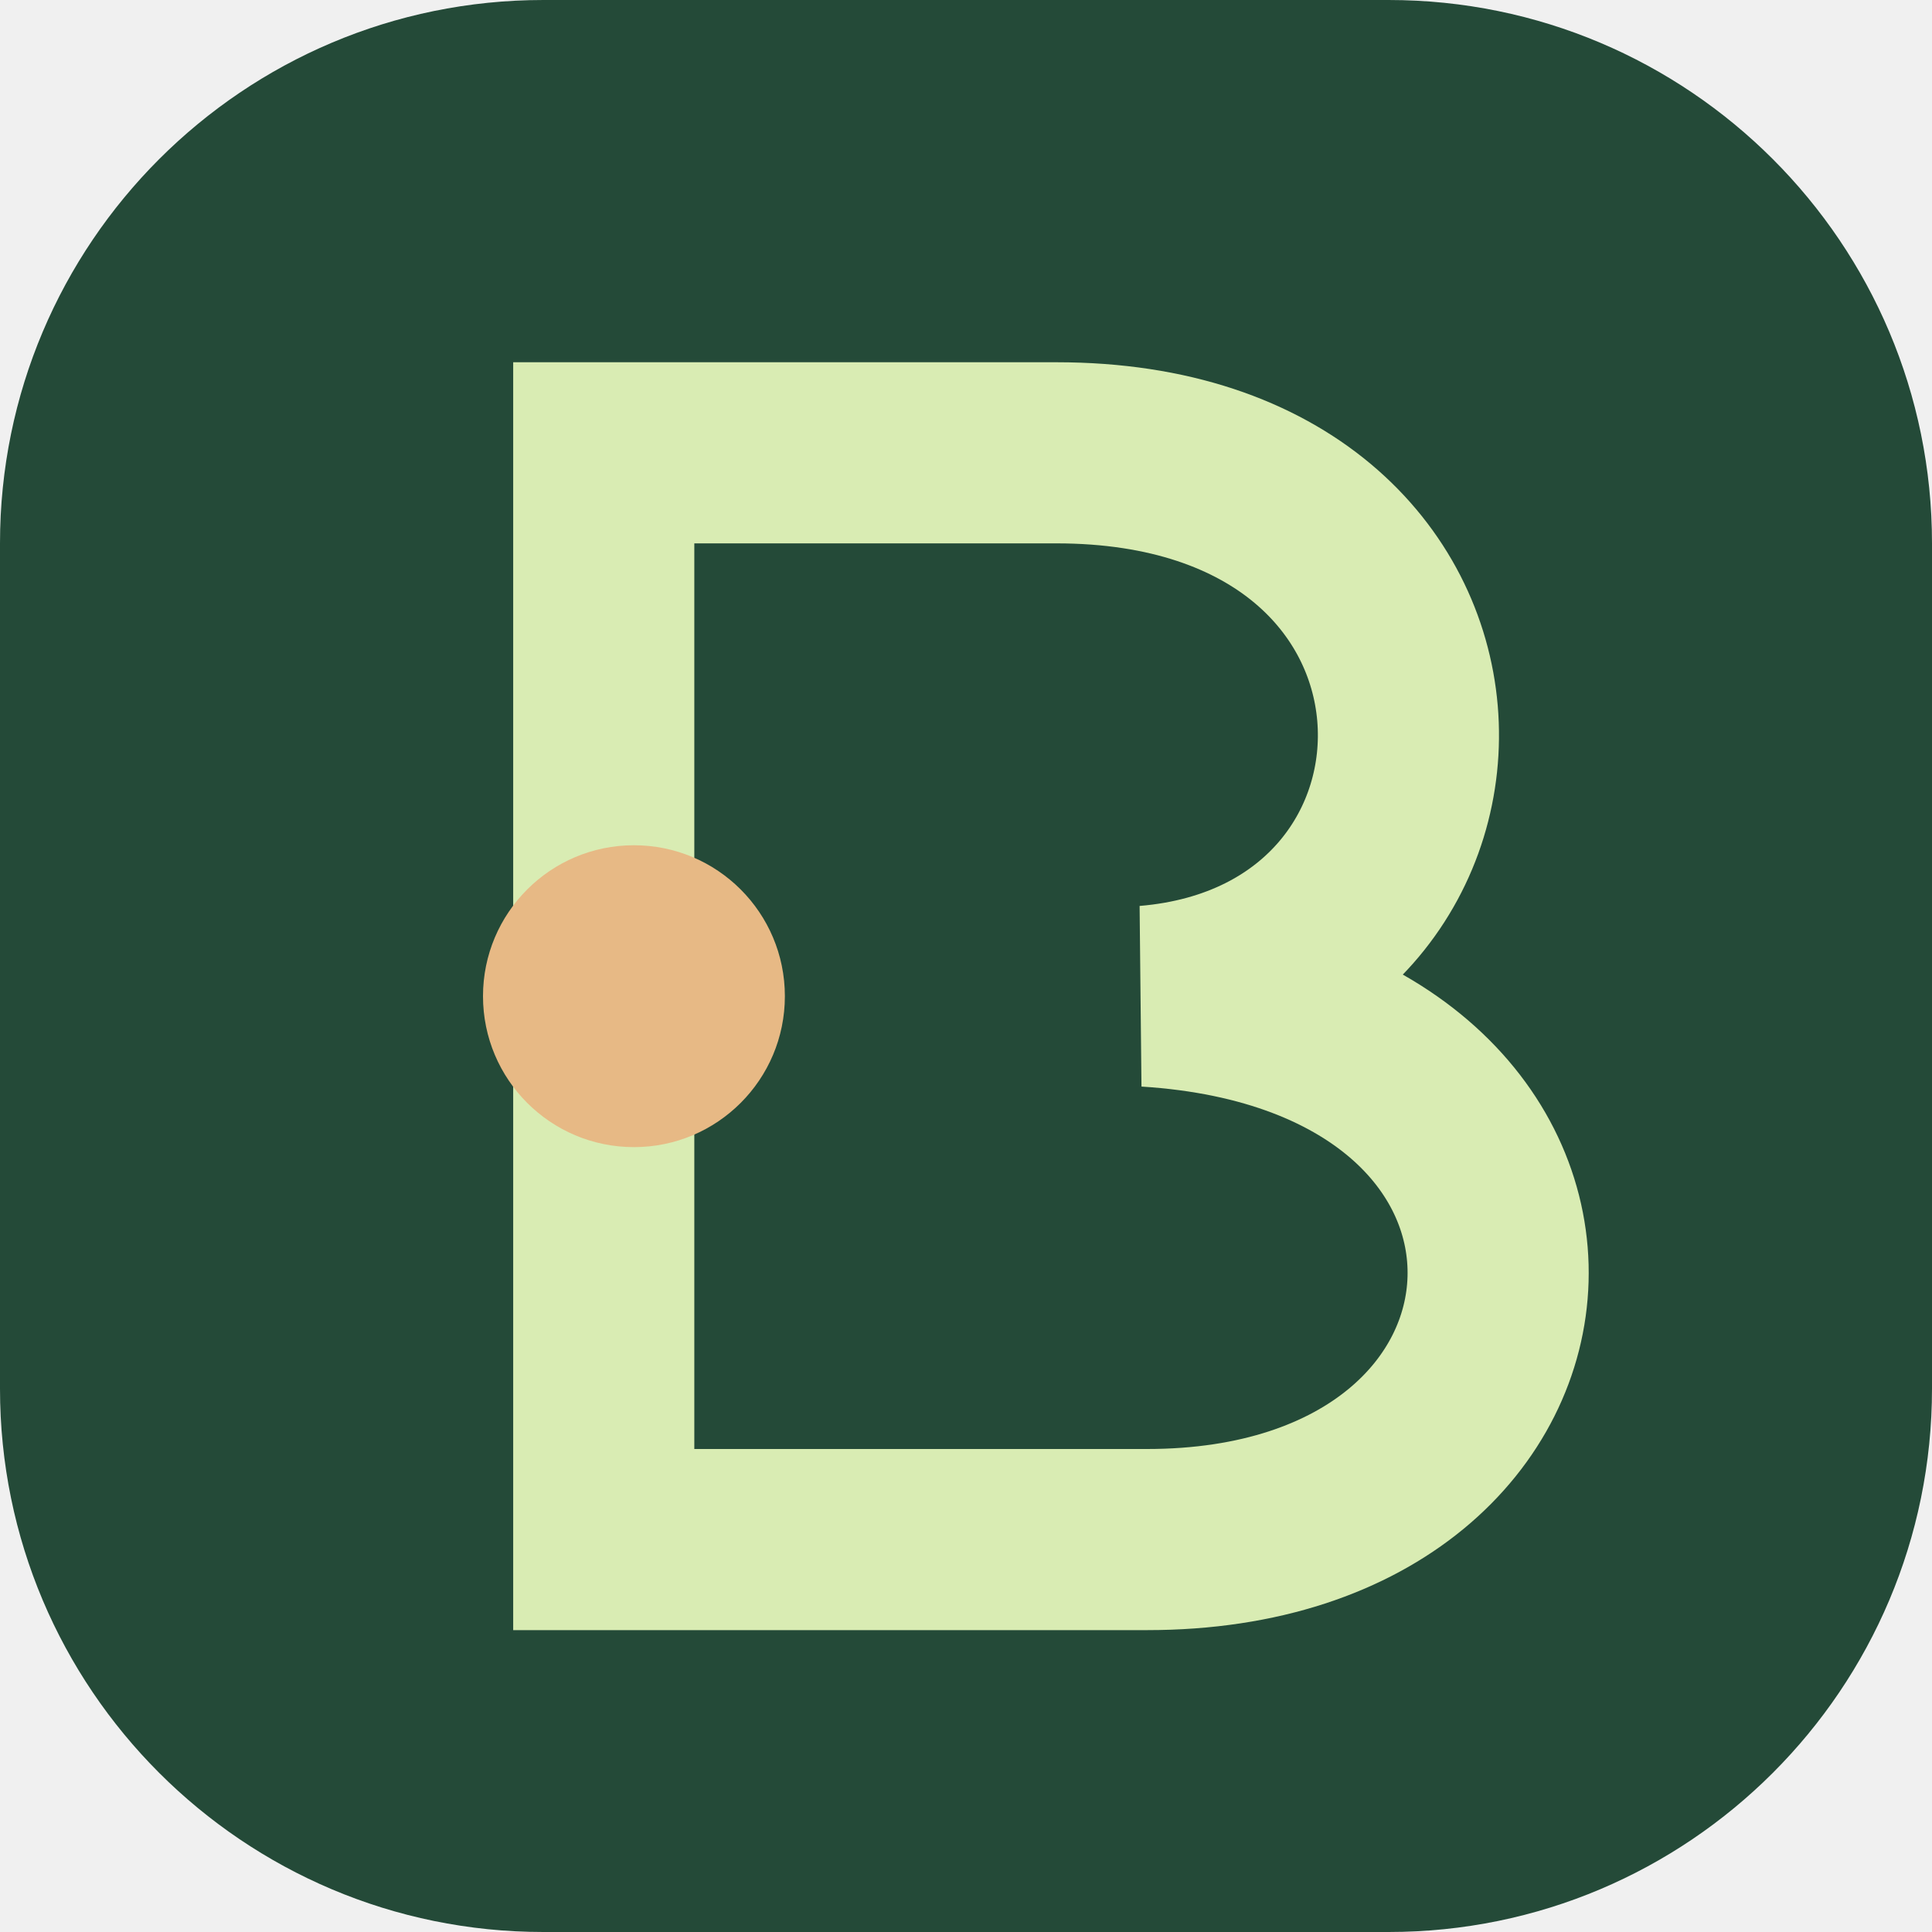
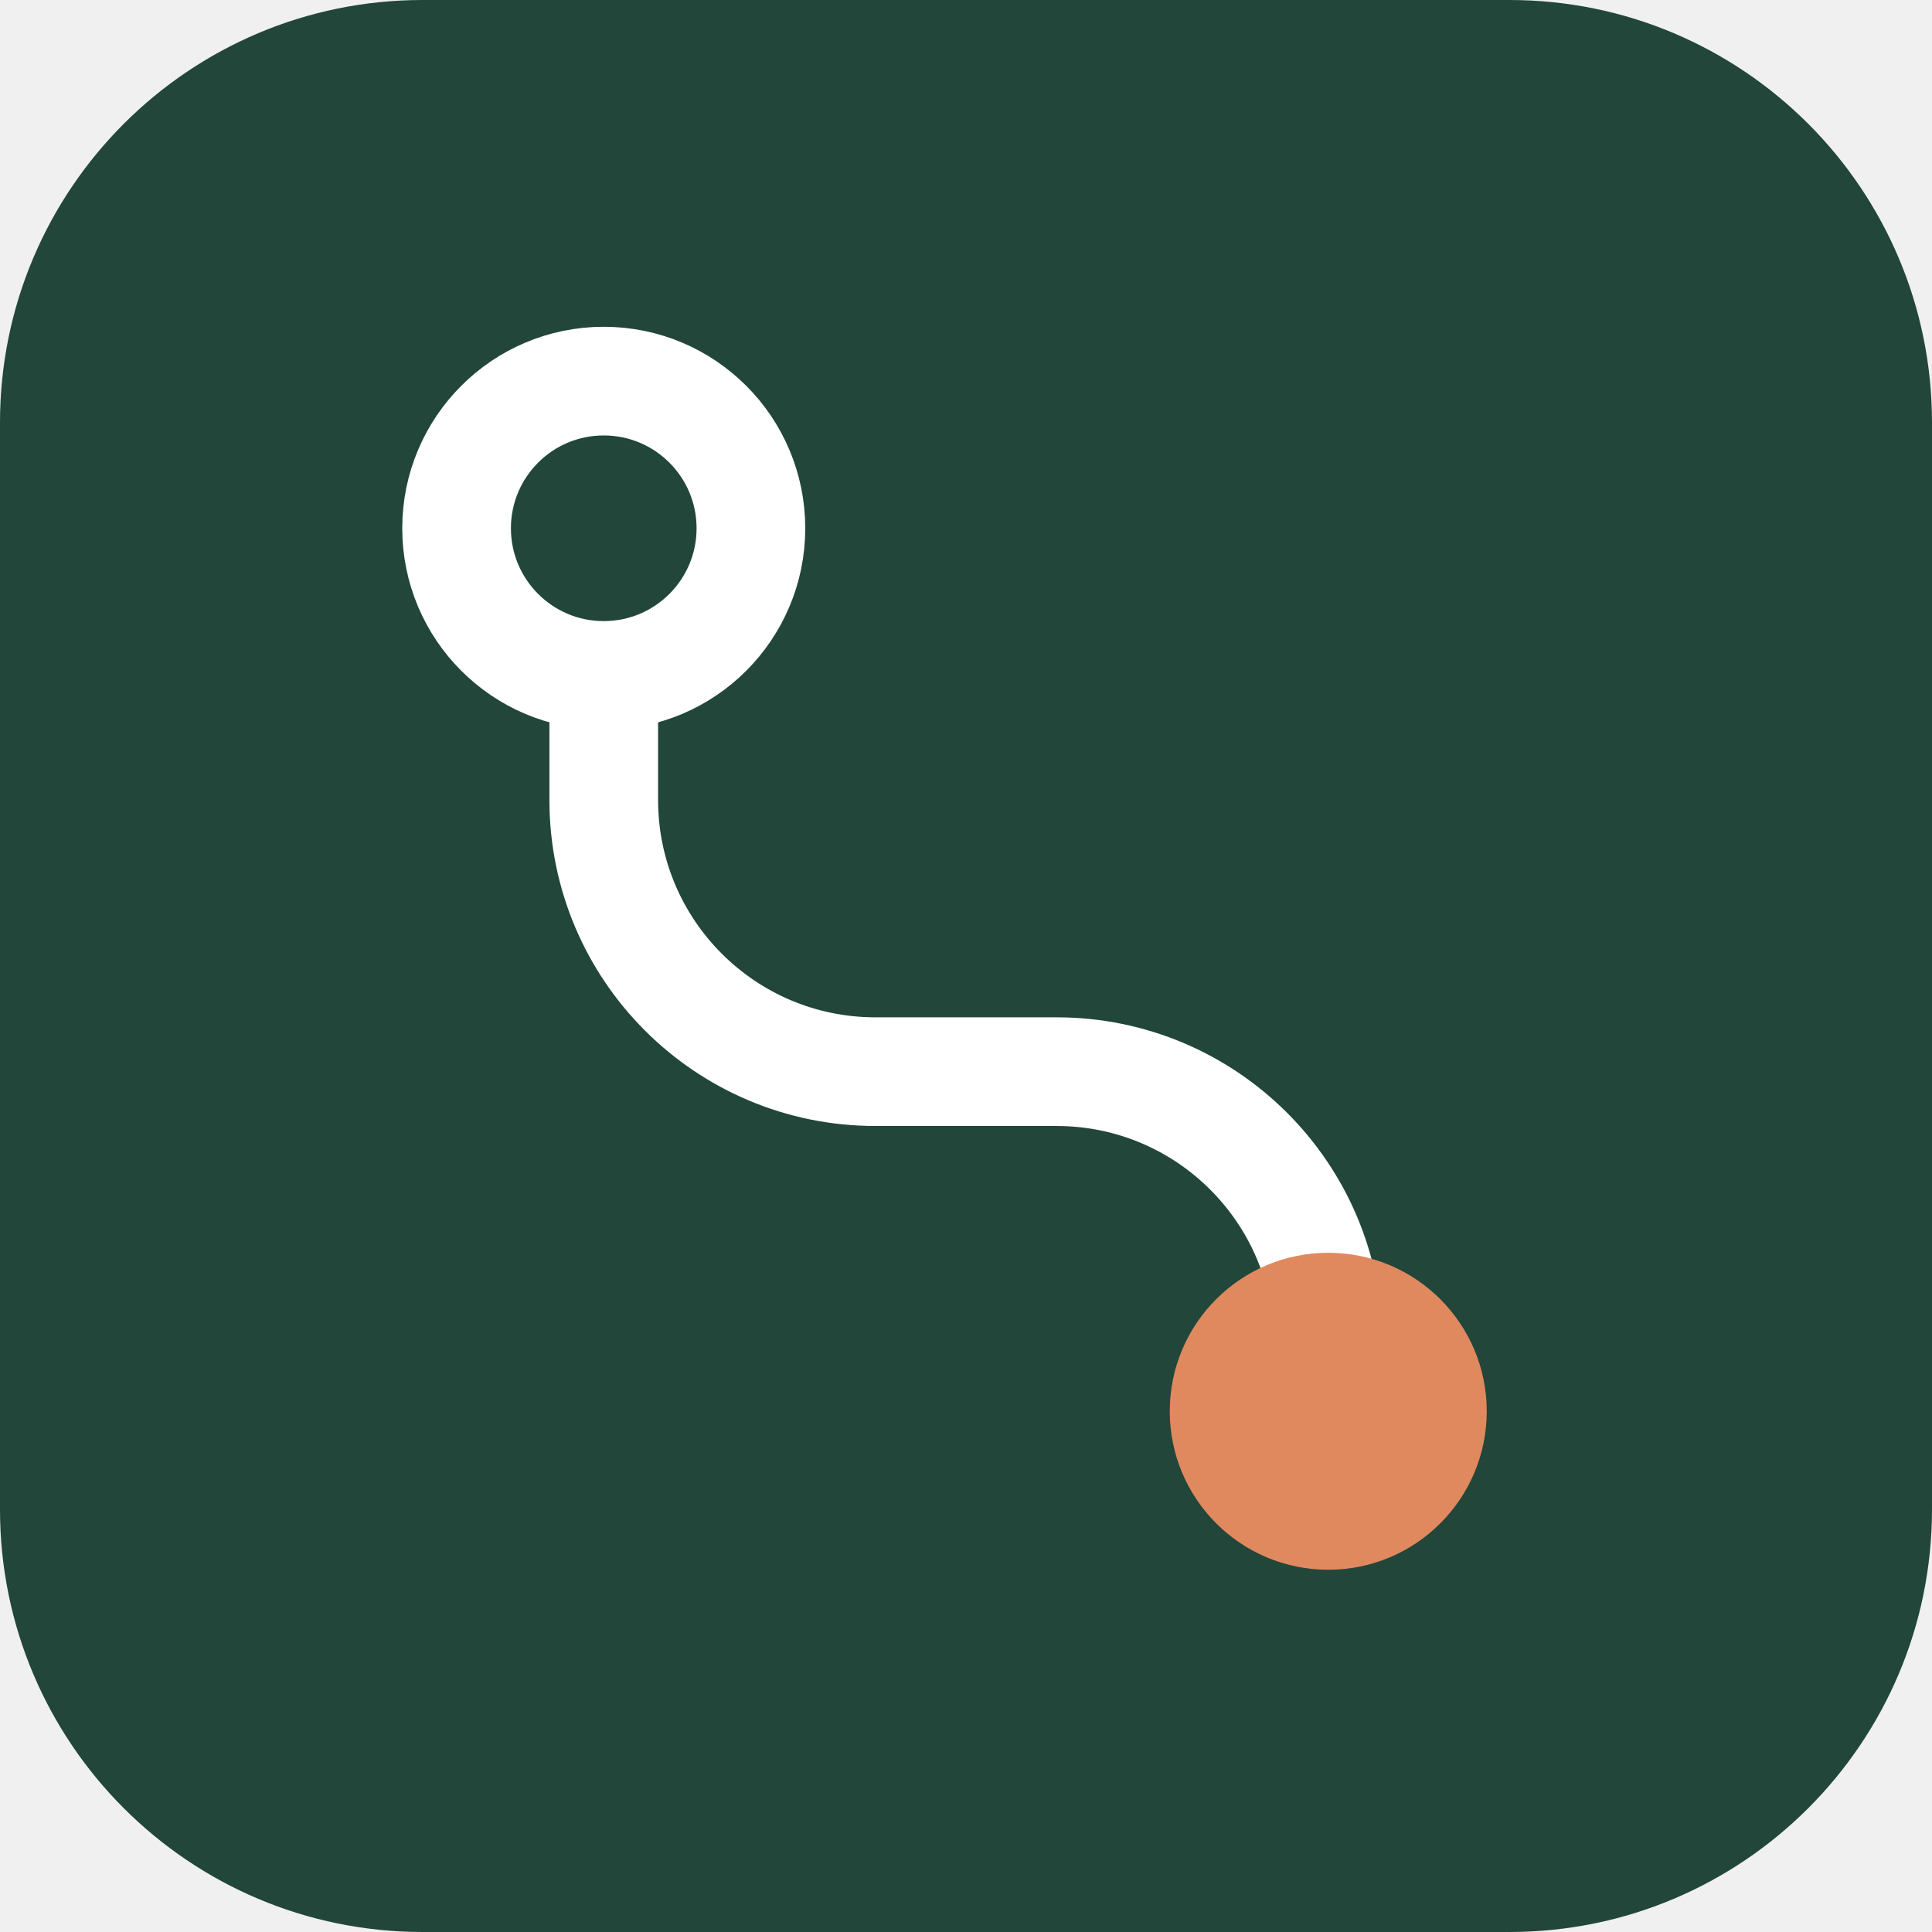
<svg xmlns="http://www.w3.org/2000/svg" viewBox="0 0 64 64">
-   <rect width="64" height="64" rx="18" fill="#244a38" />
-   <path d="M20 15h15c15 0 15 17 3 18 16 1 15 18 0 18H20Z" fill="none" stroke="#d9ecb3" stroke-width="6" />
-   <circle cx="21" cy="33" r="5" fill="#e7b985" />
+   <rect width="64" height="64" rx="14" fill="#22463a" />
+   <g transform="translate(8 7) scale(1.5)" fill="none" stroke="#fff" stroke-width="2.4" stroke-linecap="round">
+     <circle cx="8" cy="7" r="3.25" />
+     <path d="M8 10.5V13a6 6 0 0 0 6 6h4a6 6 0 0 1 6 6" />
+     <circle cx="24" cy="26.5" r="3.5" fill="#e0895f" stroke="none" />
+   </g>
</svg>
